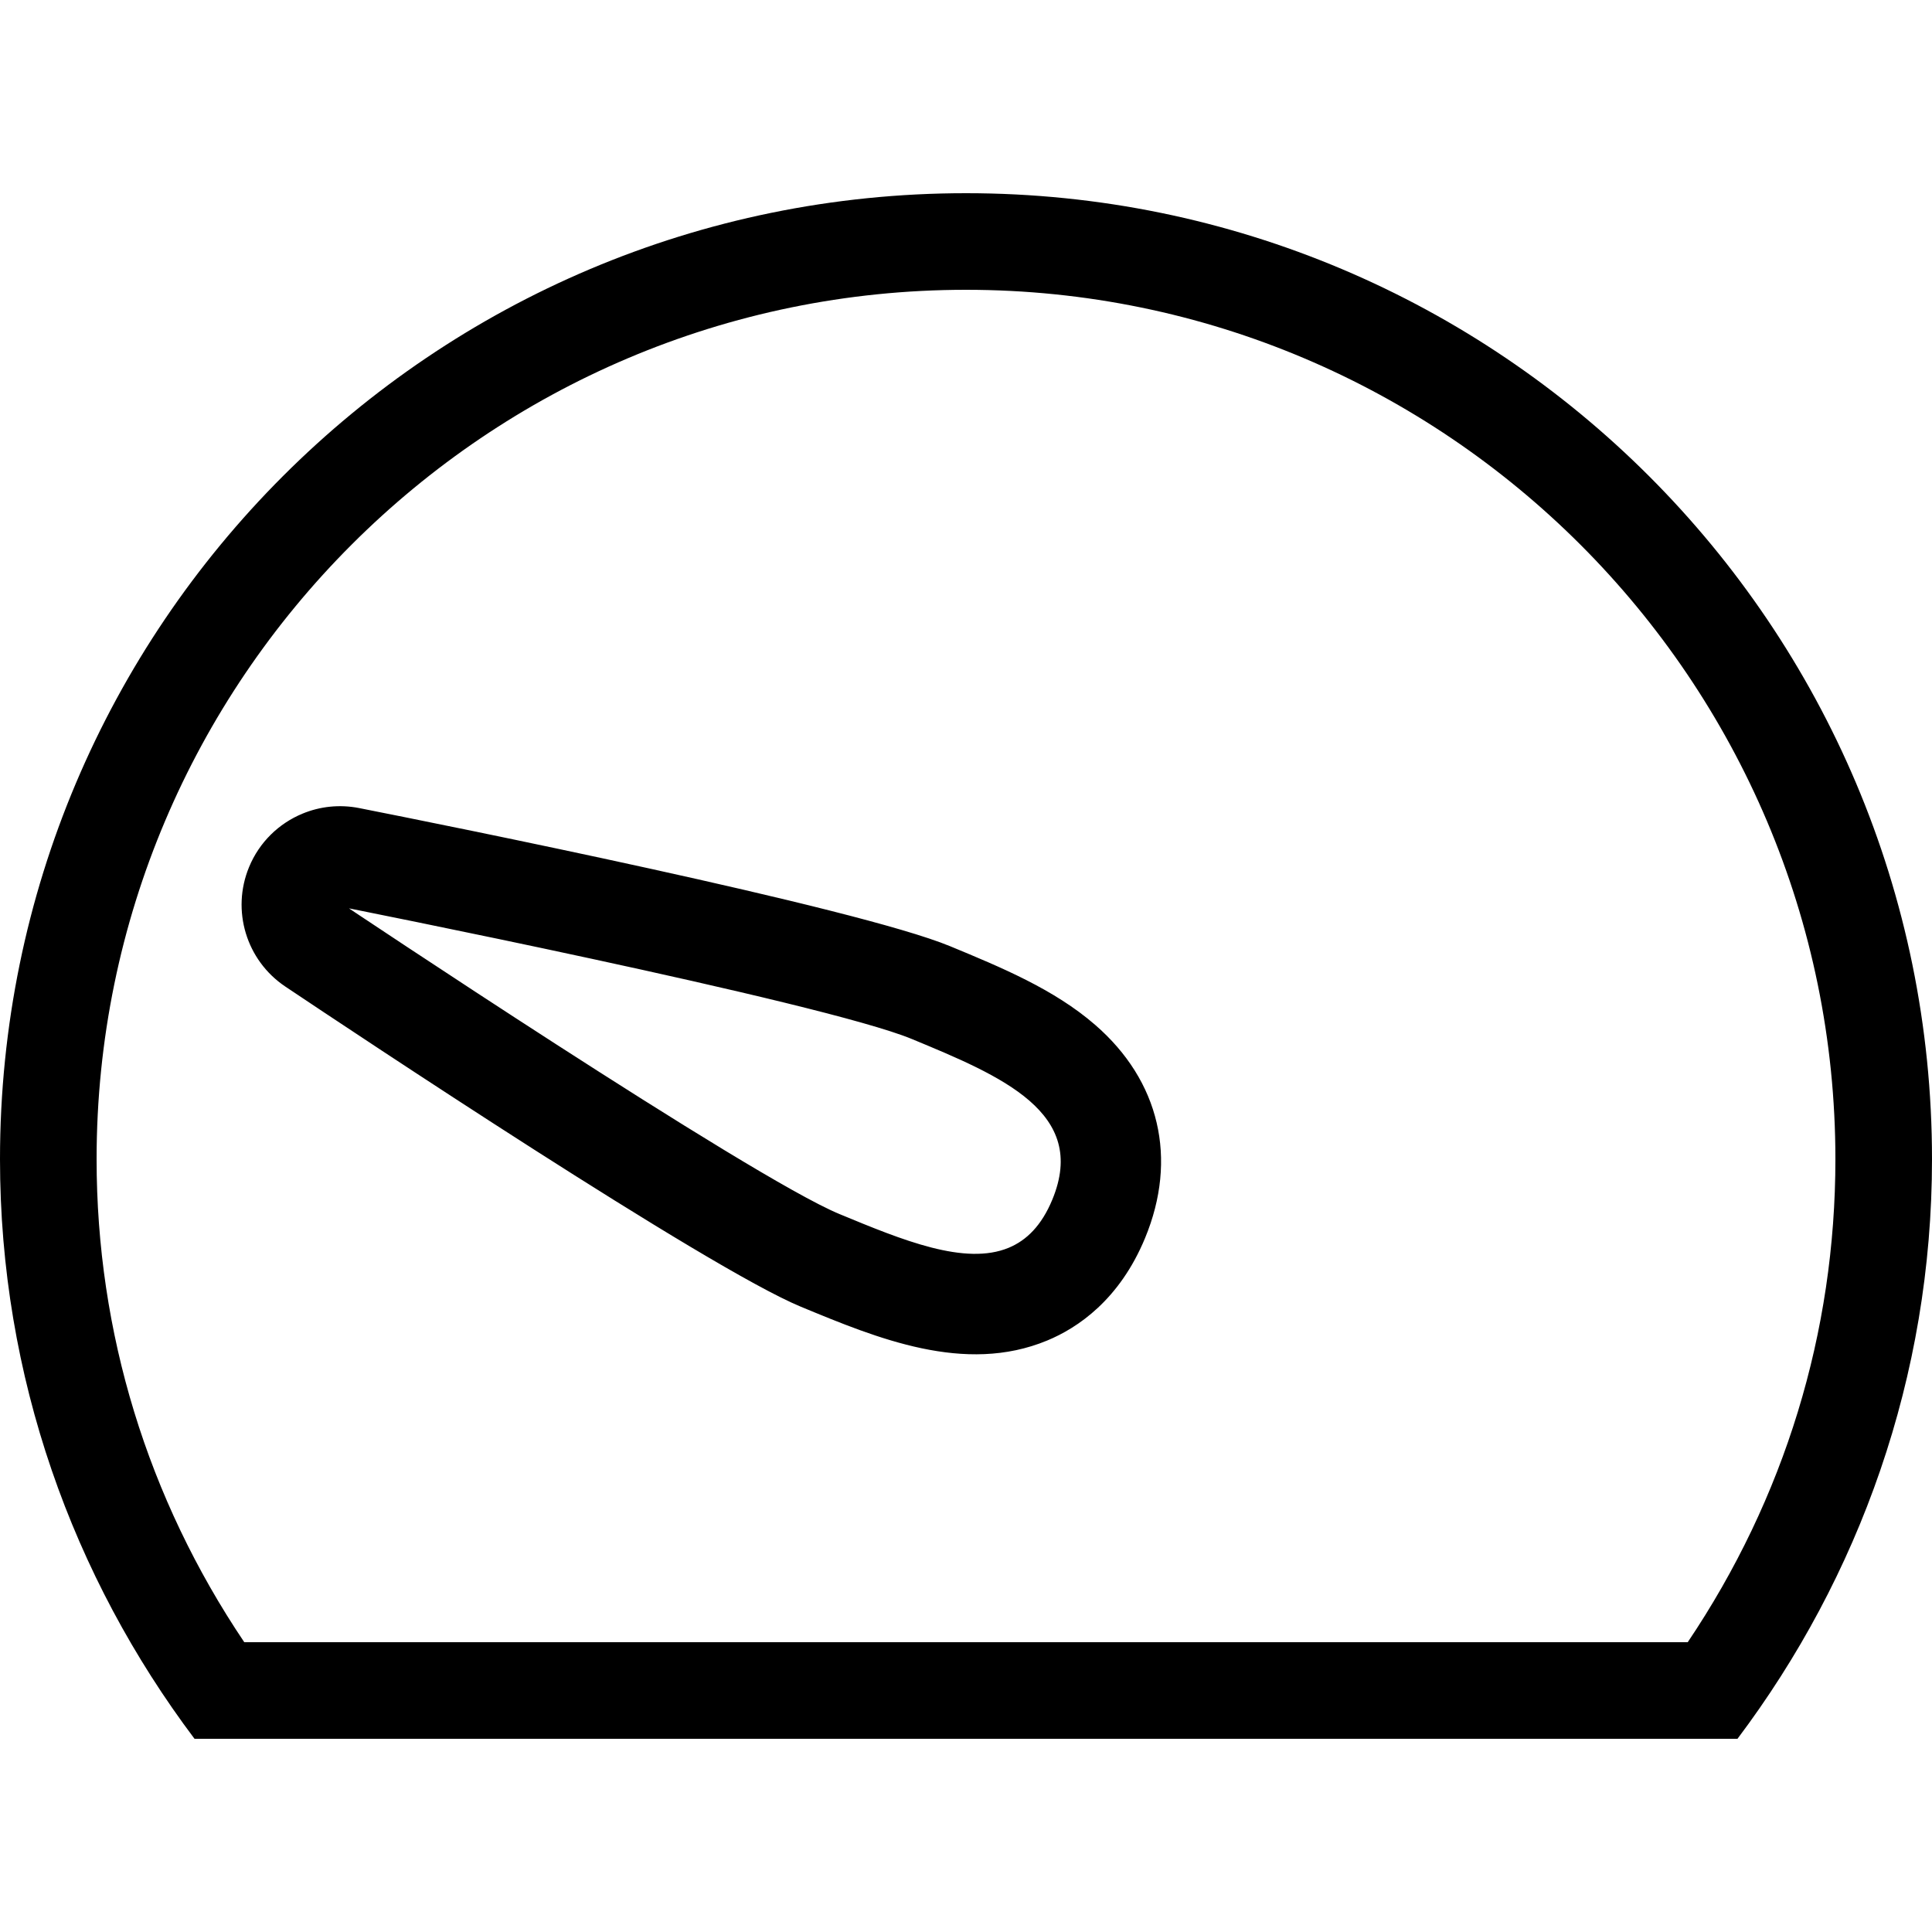
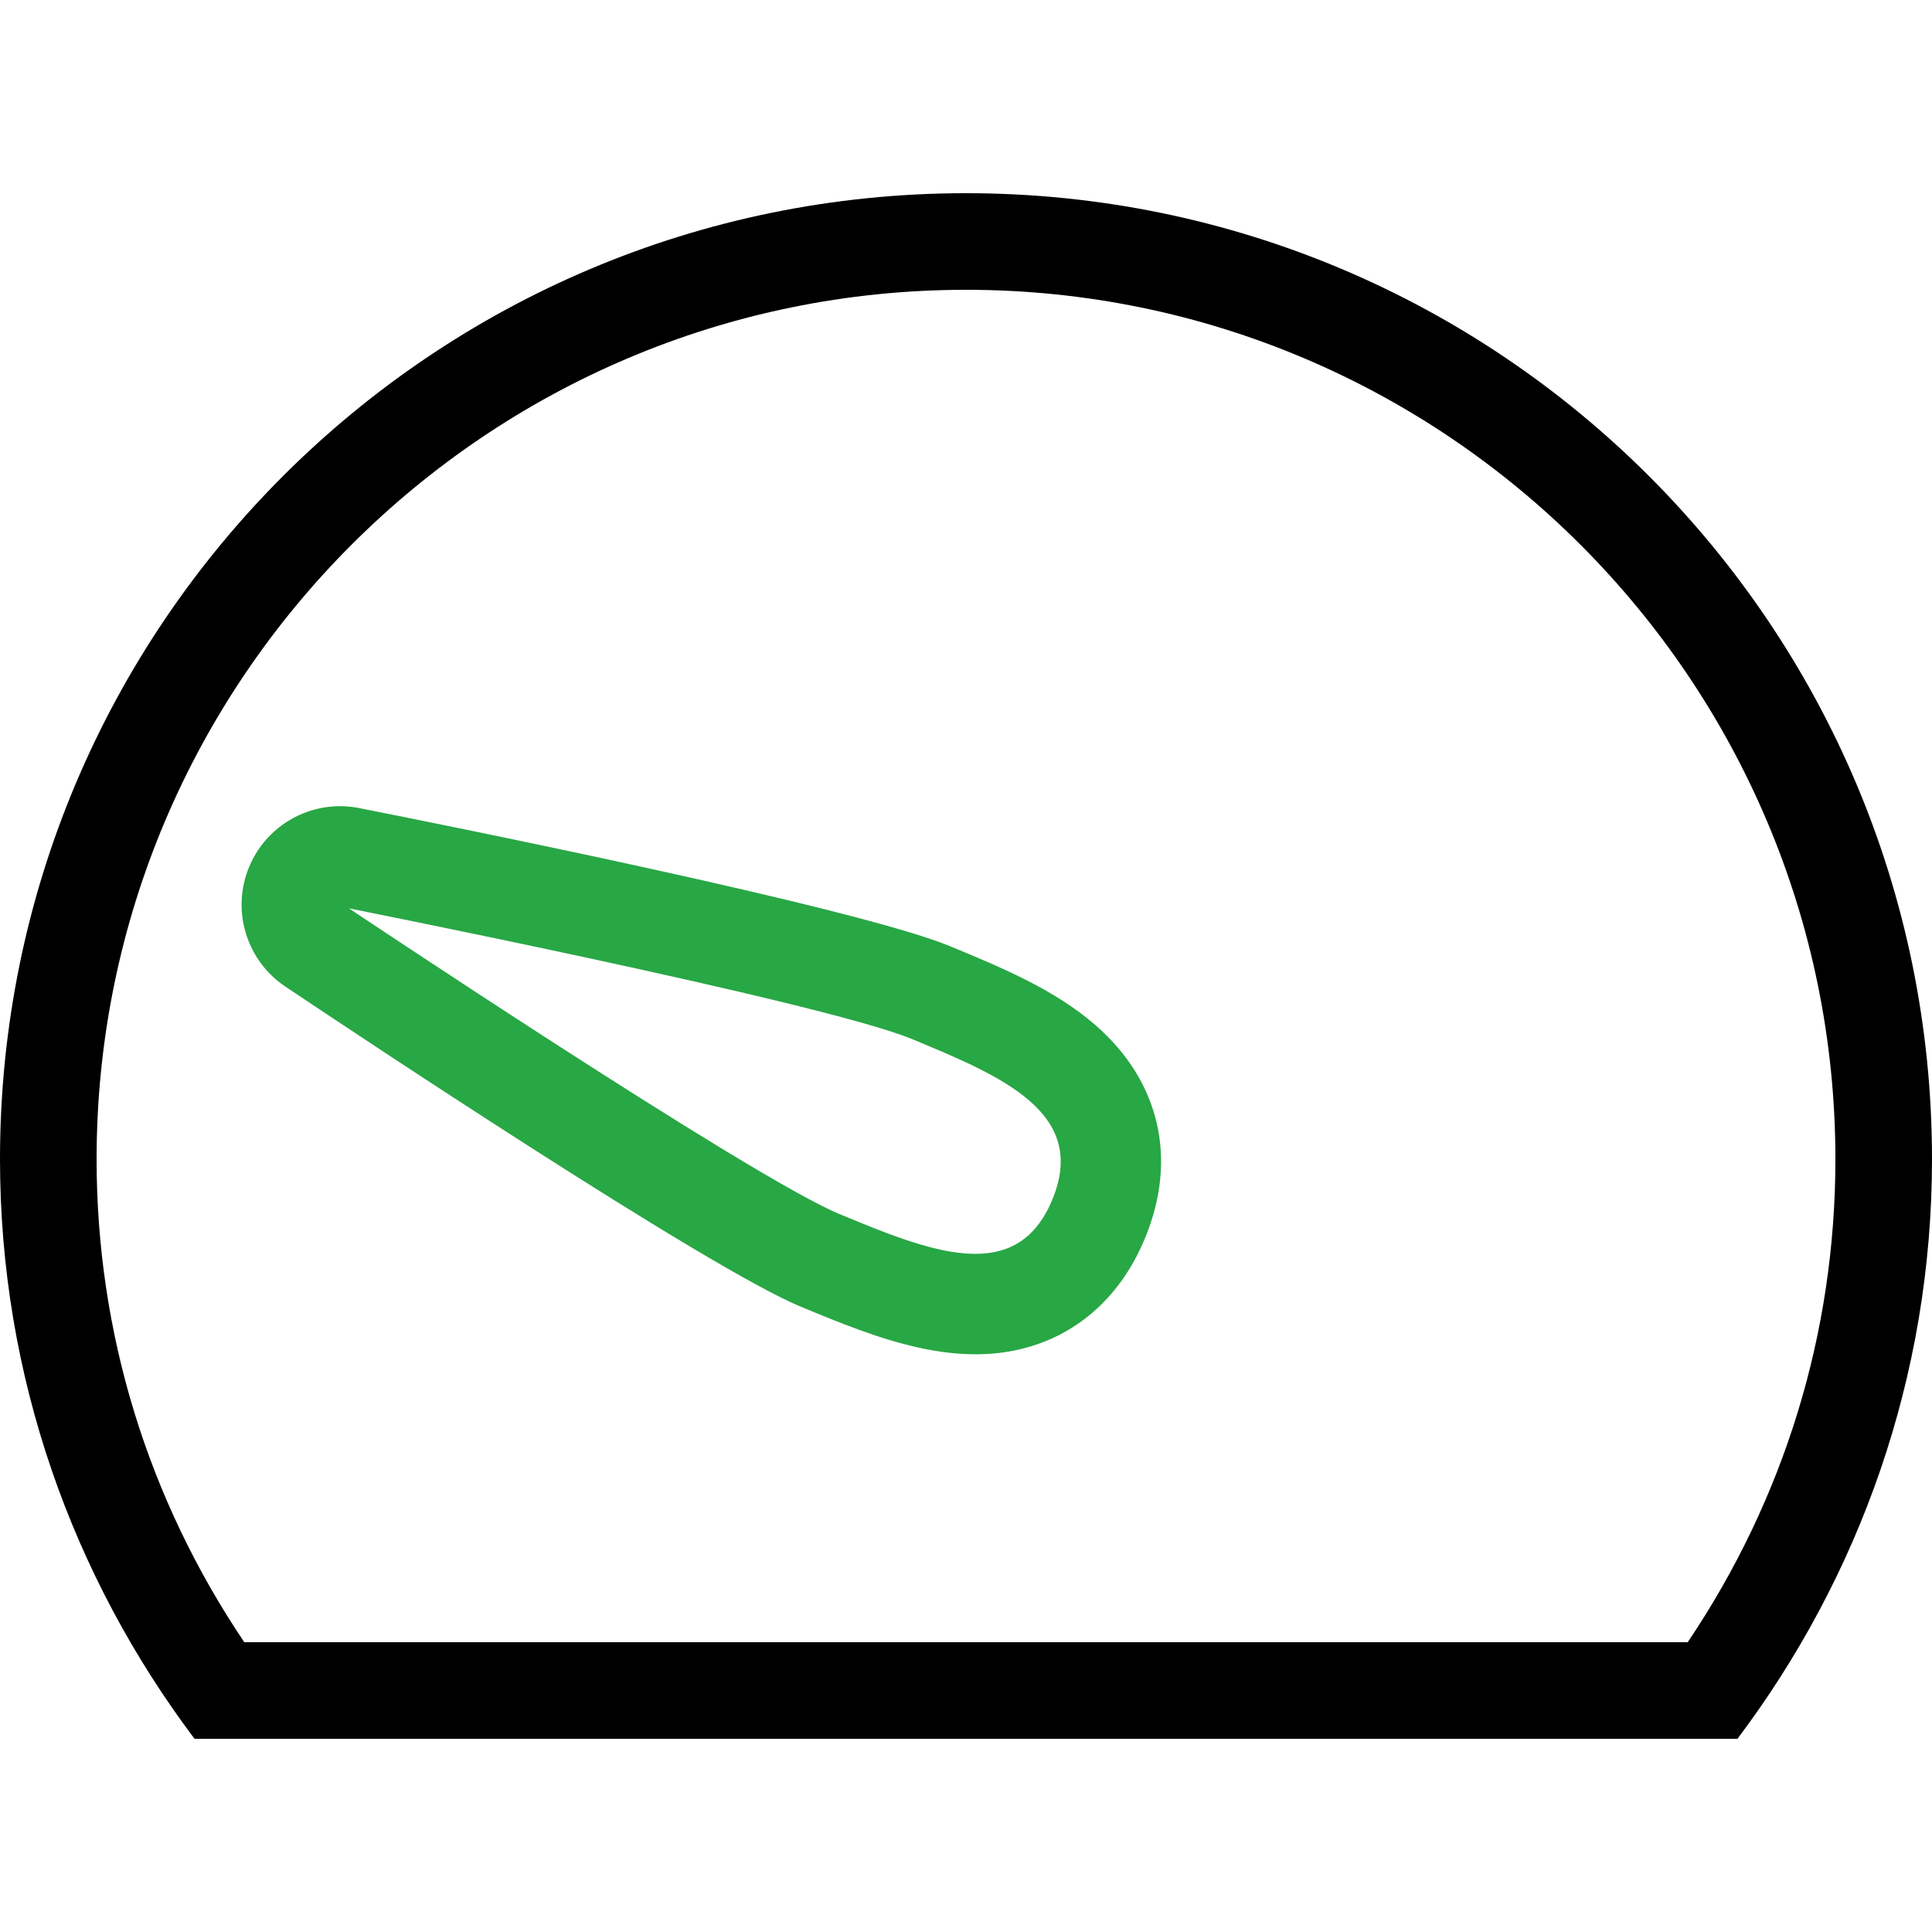
<svg xmlns="http://www.w3.org/2000/svg" viewBox="0 0 512 512" fill="currentColor" role="img" aria-hidden="true">
  <g class="gauge-base">
    <g id="gauge-arc">
-       <path d="M256,51.2c-141.38,0-256,114.611-256,256c0,57.711,19.328,110.78,51.55,153.6h408.9C492.672,417.98,512,364.911,512,307.2       C512,165.811,397.38,51.2,256,51.2z M447.266,435.2H64.734C39.091,397.107,25.6,353.118,25.6,307.2       C25.6,180.156,128.956,76.8,256,76.8s230.4,103.356,230.4,230.4C486.4,353.118,472.909,397.107,447.266,435.2z" />
+       <path d="M256,51.2c-141.38,0-256,114.611-256,256c0,57.711,19.328,110.78,51.55,153.6h408.9C492.672,417.98,512,364.911,512,307.2 C512,165.811,397.38,51.2,256,51.2z M447.266,435.2H64.734C39.091,397.107,25.6,353.118,25.6,307.2 C25.6,180.156,128.956,76.8,256,76.8s230.4,103.356,230.4,230.4C486.4,353.118,472.909,397.107,447.266,435.2z" />
    </g>
  </g>
  <g class="gauge-ticks">
    <g id="ticks-side">
-       <path fill="none" d="M76.8,294.4H51.2c-7.074,0-12.8,5.726-12.8,12.8S44.126,320,51.2,320h25.6c7.074,0,12.8-5.726,12.8-12.8       S83.874,294.4,76.8,294.4z" />
-       <path fill="none" d="M138.342,171.426l-18.099-18.099c-5.001-5.001-13.099-5.001-18.099,0c-5.001,5-5.001,13.099,0,18.099l18.099,18.099       c2.492,2.5,5.768,3.746,9.045,3.746c3.277,0,6.554-1.246,9.054-3.746C143.343,184.525,143.343,176.427,138.342,171.426z" />
-       <path fill="none" d="M409.873,153.327c-5.001-5.001-13.107-5.001-18.108,0l-18.099,18.099c-5,5.001-5,13.099,0,18.099       c2.5,2.5,5.777,3.746,9.054,3.746c3.277,0,6.554-1.246,9.054-3.746l18.099-18.099       C414.874,166.426,414.874,158.327,409.873,153.327z" />
-       <path fill="none" d="M460.8,294.4h-25.6c-7.074,0-12.8,5.726-12.8,12.8s5.726,12.8,12.8,12.8h25.6c7.074,0,12.8-5.726,12.8-12.8       S467.874,294.4,460.8,294.4z" />
+       <path fill="none" d="M76.8,294.4H51.2c-7.074,0-12.8,5.726-12.8,12.8S44.126,320,51.2,320h25.6c7.074,0,12.8-5.726,12.8-12.8 S83.874,294.4,76.8,294.4z" />
+       <path fill="none" d="M138.342,171.426l-18.099-18.099c-5.001-5.001-13.099-5.001-18.099,0c-5.001,5-5.001,13.099,0,18.099l18.099,18.099 c2.492,2.5,5.768,3.746,9.045,3.746c3.277,0,6.554-1.246,9.054-3.746C143.343,184.525,143.343,176.427,138.342,171.426z" />
+       <path fill="none" d="M409.873,153.327c-5.001-5.001-13.107-5.001-18.108,0l-18.099,18.099c-5,5.001-5,13.099,0,18.099 c2.5,2.5,5.777,3.746,9.054,3.746c3.277,0,6.554-1.246,9.054-3.746l18.099-18.099 C414.874,166.426,414.874,158.327,409.873,153.327z" />
+       <path fill="none" d="M460.8,294.4h-25.6c-7.074,0-12.8,5.726-12.8,12.8s5.726,12.8,12.8,12.8h25.6c7.074,0,12.8-5.726,12.8-12.8 S467.874,294.4,460.8,294.4z" />
    </g>
    <g id="tick-top">
-       <path fill="none" d="M256,89.6c-7.074,0-12.8,5.726-12.8,12.8V128c0,7.074,5.726,12.8,12.8,12.8c7.074,0,12.8-5.726,12.8-12.8v-25.6       C268.8,95.326,263.074,89.6,256,89.6z" />
+       <path fill="none" d="M256,89.6c-7.074,0-12.8,5.726-12.8,12.8V128c0,7.074,5.726,12.8,12.8,12.8c7.074,0,12.8-5.726,12.8-12.8v-25.6 C268.8,95.326,263.074,89.6,256,89.6z" />
    </g>
  </g>
  <g class="gauge-pointer" data-difficulty="easy">
-     <g class="pointer" fill="currentColor" stroke="currentColor" transform="rotate(0, 256, 307)">
-       <path d="M289.894,271.974c-10.778-9.361-24.755-15.147-38.272-20.745c-24.738-10.249-134.733-32.282-156.536-36.591     c-5.103-1.007-10.214-0.427-14.754,1.459c-6.101,2.526-11.187,7.39-13.858,13.858c-4.668,11.273-0.734,24.277,9.404,31.07     c18.466,12.365,111.821,74.564,136.559,84.813c20.275,8.397,43.247,17.911,64.87,8.96c8.013-3.319,18.97-10.675,25.677-26.871     C311.62,307.072,306.85,286.677,289.894,271.974z M279.33,318.123c-2.867,6.929-6.929,10.982-11.827,13.013     c-11.827,4.898-28.552-2.031-45.278-8.96c-23.654-9.796-132.113-82.432-132.113-82.432s128.051,25.335,151.706,35.132     C265.481,284.681,289.126,294.477,279.33,318.123z" />
+     <g class="pointer" fill="#28a745" stroke="#28a745" transform="rotate(0, 256, 307)">
+       <path d="M289.894,271.974c-10.778-9.361-24.755-15.147-38.272-20.745c-24.738-10.249-134.733-32.282-156.536-36.591 c-5.103-1.007-10.214-0.427-14.754,1.459c-6.101,2.526-11.187,7.39-13.858,13.858c-4.668,11.273-0.734,24.277,9.404,31.07 c18.466,12.365,111.821,74.564,136.559,84.813c20.275,8.397,43.247,17.911,64.87,8.96c8.013-3.319,18.97-10.675,25.677-26.871 C311.62,307.072,306.85,286.677,289.894,271.974z M279.33,318.123c-2.867,6.929-6.929,10.982-11.827,13.013 c-11.827,4.898-28.552-2.031-45.278-8.96c-23.654-9.796-132.113-82.432-132.113-82.432s128.051,25.335,151.706,35.132 C265.481,284.681,289.126,294.477,279.33,318.123z" />
    </g>
  </g>
</svg>
